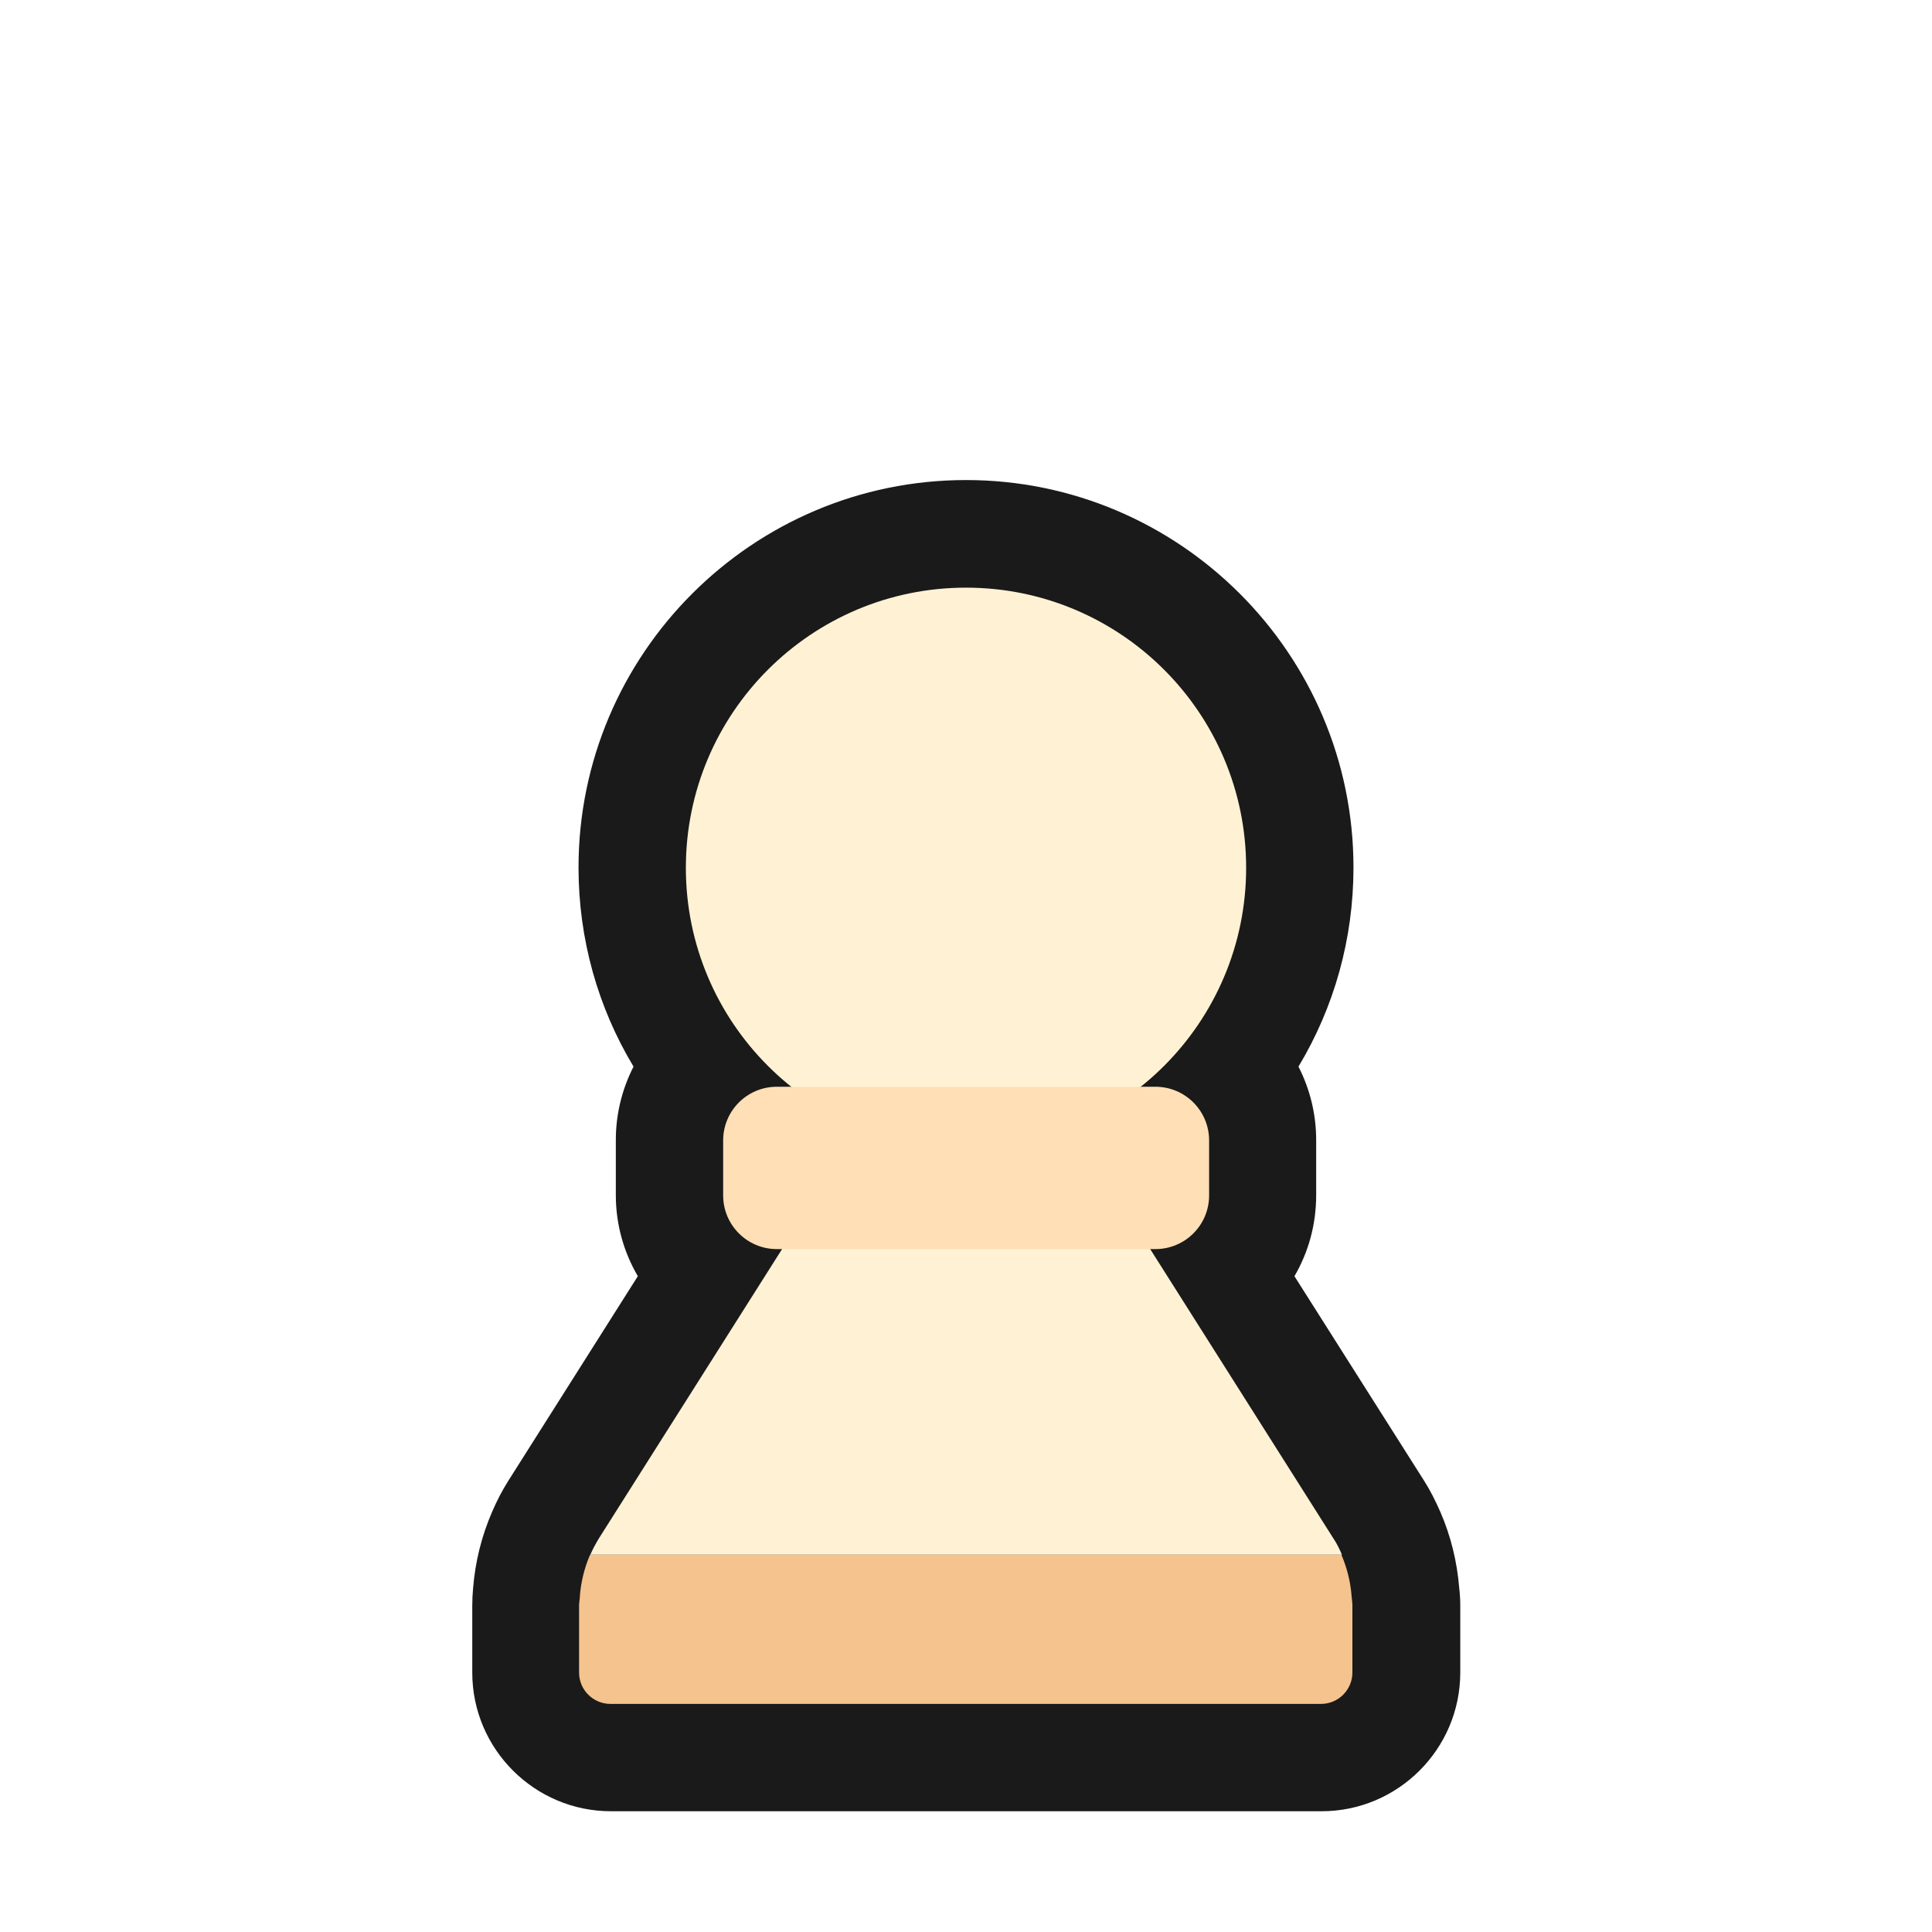
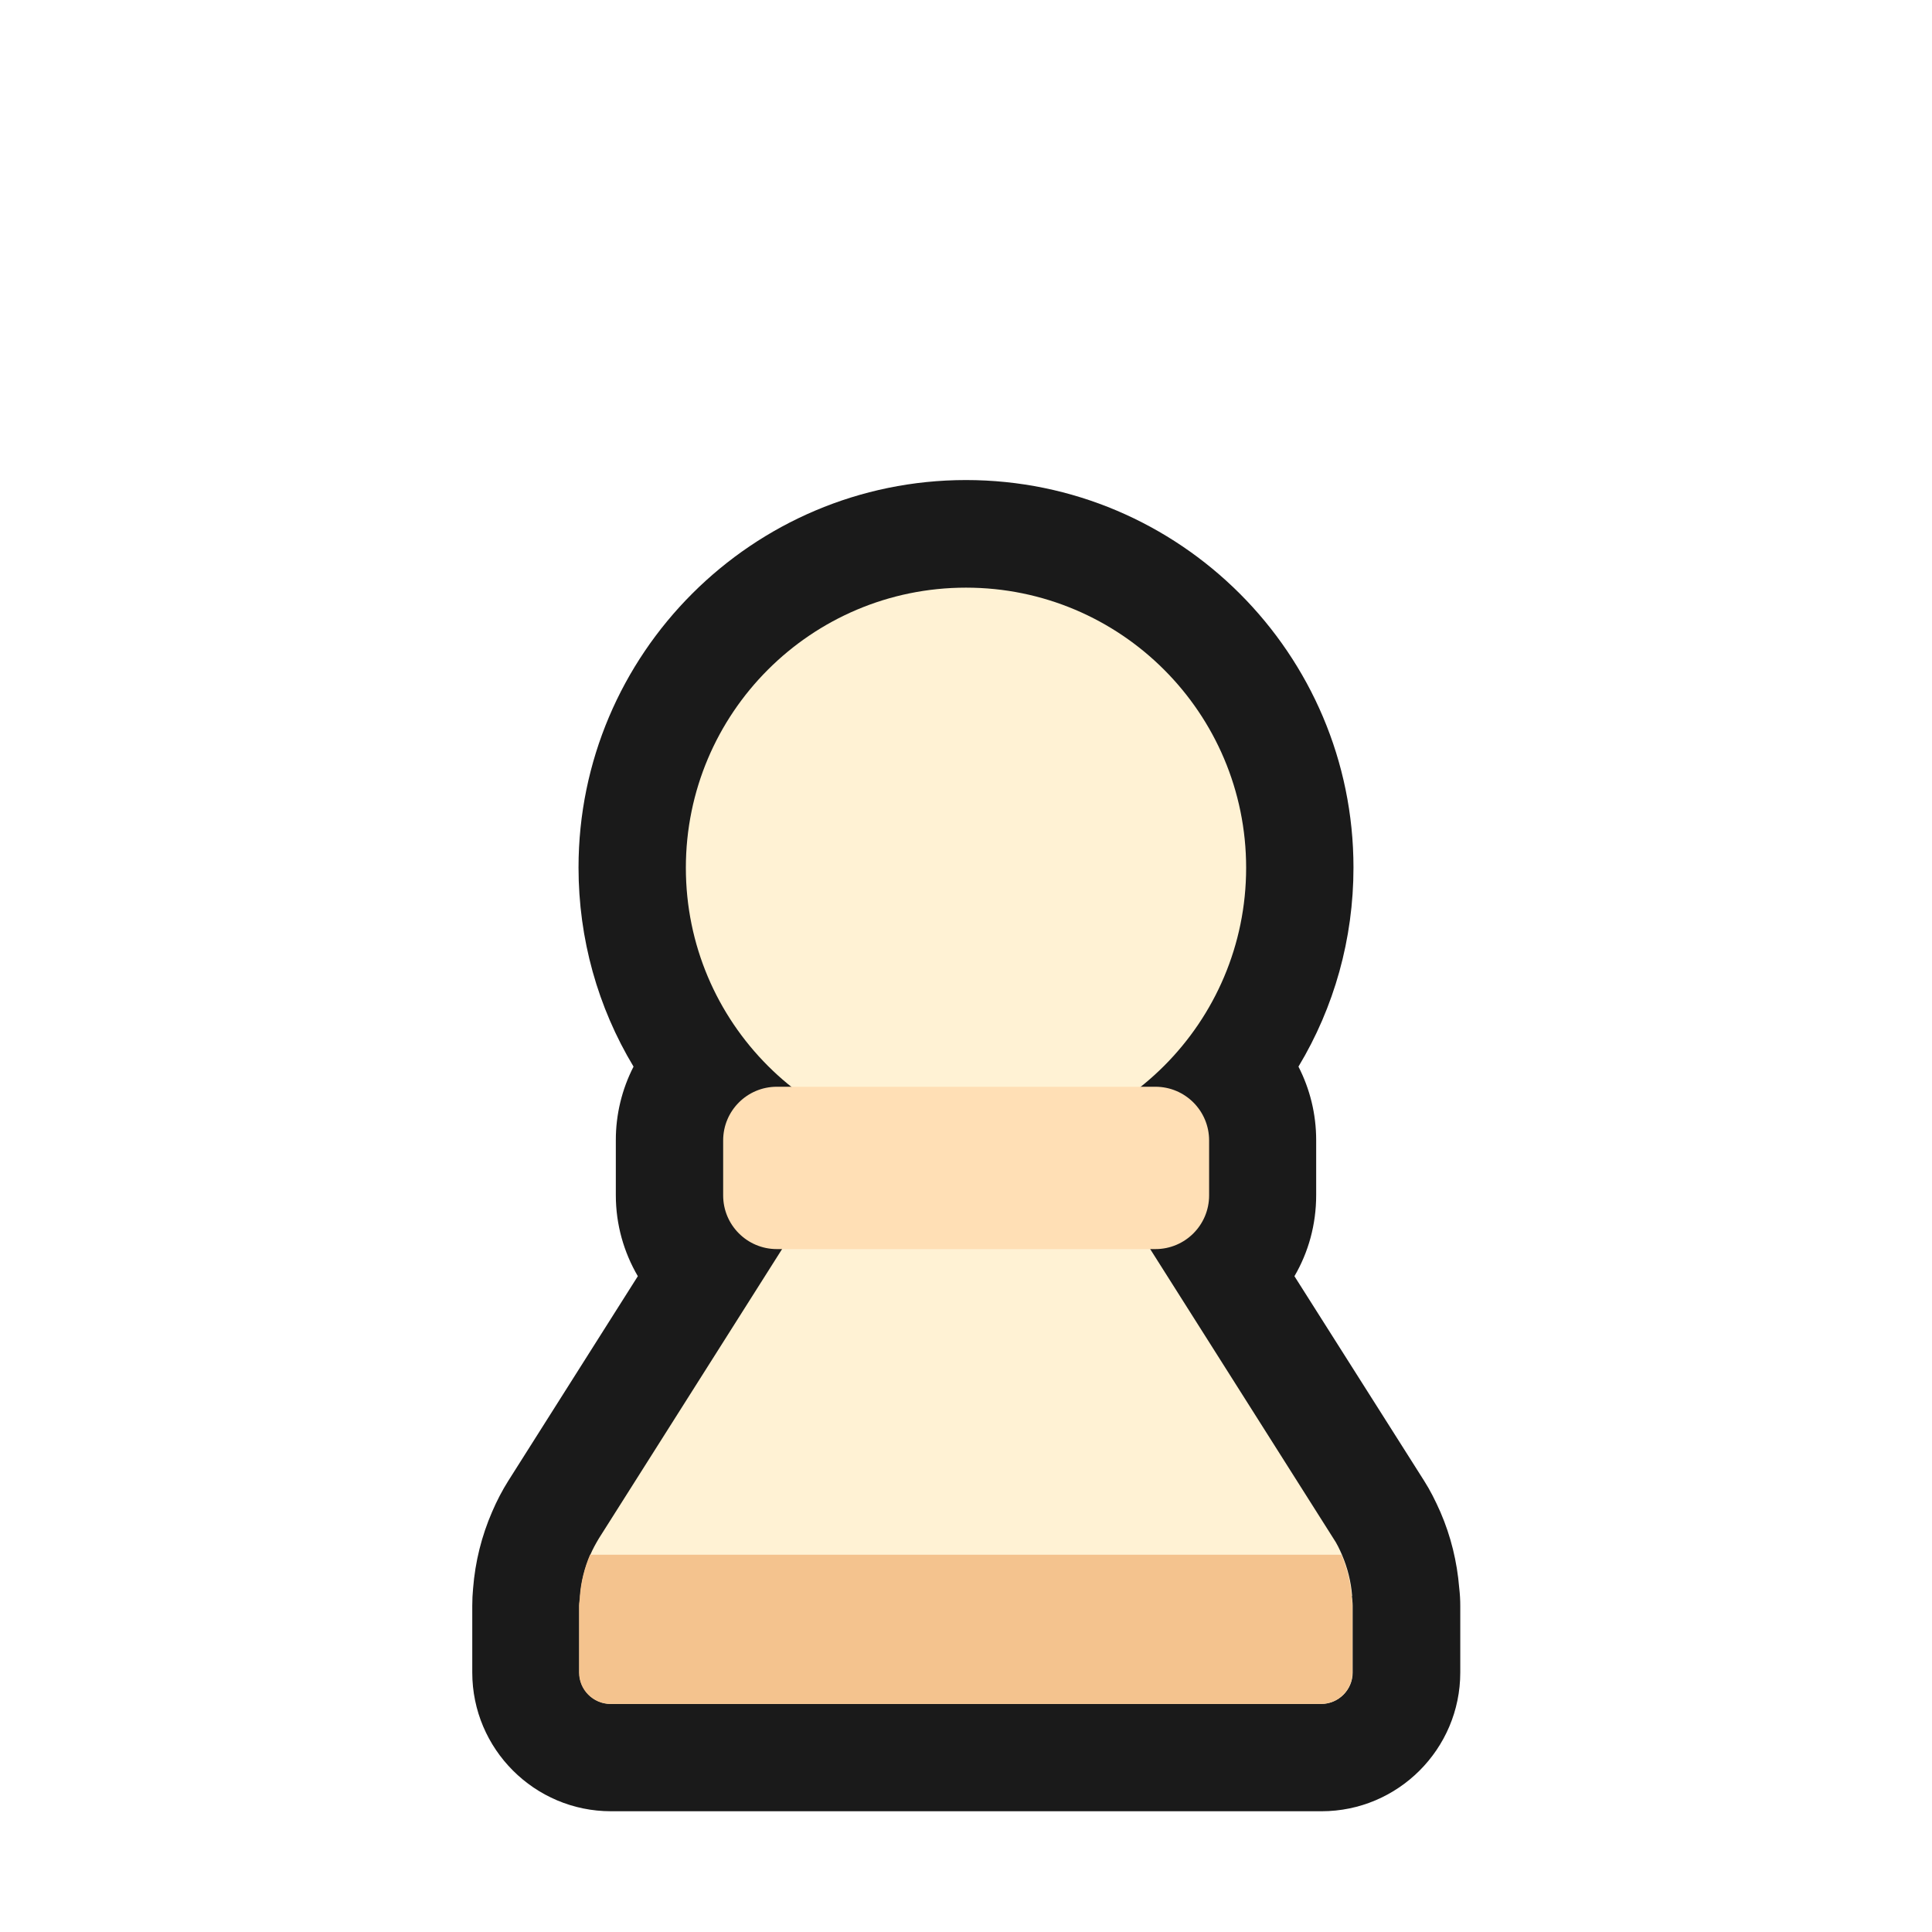
<svg xmlns="http://www.w3.org/2000/svg" id="Layer_2" data-name="Layer 2" viewBox="0 0 72 72">
  <defs>
    <style>.cls-3{fill:#fff2d4}</style>
  </defs>
-   <g id="Rough">
+   <g id="Lichess">
    <path d="M54.38 59.17c-.08-.97-.31-1.92-.7-2.82-.19-.43-.38-.81-.61-1.17l-4.83-7.62c.52-.89.81-1.92.81-3.02v-2.05c0-.99-.24-1.92-.66-2.74 1.33-2.21 2.05-4.76 2.05-7.42 0-7.96-6.48-14.44-14.44-14.44s-14.44 6.48-14.44 14.44c0 2.66.72 5.21 2.05 7.42a5.99 5.99 0 0 0-.66 2.74v2.05c0 1.1.3 2.13.82 3.02l-4.83 7.63c-.22.35-.42.73-.6 1.15-.39.9-.63 1.85-.71 2.86-.02.21-.03.42-.03.64v2.49c0 2.85 2.32 5.17 5.17 5.17h26.48c2.85 0 5.17-2.32 5.17-5.17v-2.49c0-.21-.01-.41-.04-.67Z" style="fill:#1a1a1a" />
-     <path d="m49.69 57.33-9.13-14.42h-9.11l-9.13 14.42c-.12.2-.23.4-.32.61h28.01c-.09-.21-.19-.42-.32-.61Z" class="cls-3" />
-     <path d="M21.58 59.84v2.49c0 .65.53 1.17 1.17 1.17h26.48c.65 0 1.17-.53 1.17-1.17v-2.49c0-.12-.02-.24-.03-.36-.04-.53-.17-1.05-.38-1.54h-28c-.21.49-.34 1.01-.38 1.54 0 .12-.03.24-.03.36Z" style="fill:#f4c38e" />
+     <path d="M50.39 59.48c-.04-.53-.17-1.05-.38-1.54-.09-.21-.19-.42-.32-.61l-9.13-14.42h-9.11l-9.13 14.42c-.12.2-.23.4-.32.61-.21.49-.34 1.01-.38 1.54 0 .12-.03.24-.03.36v2.49c0 .65.53 1.17 1.17 1.17h26.48c.65 0 1.17-.53 1.17-1.17v-2.49c0-.12-.02-.24-.03-.36Z" class="cls-3" />
    <circle cx="36" cy="32.34" r="10.44" class="cls-3" />
    <rect width="18.11" height="6.05" x="26.95" y="40.5" rx="2" ry="2" style="fill:#ffdfb5" />
+     <path d="M21.58 59.84v2.49c0 .65.53 1.17 1.17 1.17h26.48c.65 0 1.17-.53 1.17-1.17v-2.49c0-.12-.02-.24-.03-.36-.04-.53-.17-1.05-.38-1.54h-28c-.21.49-.34 1.01-.38 1.54 0 .12-.03.24-.03.36Z" style="fill:#f4c38e" />
  </g>
</svg>
